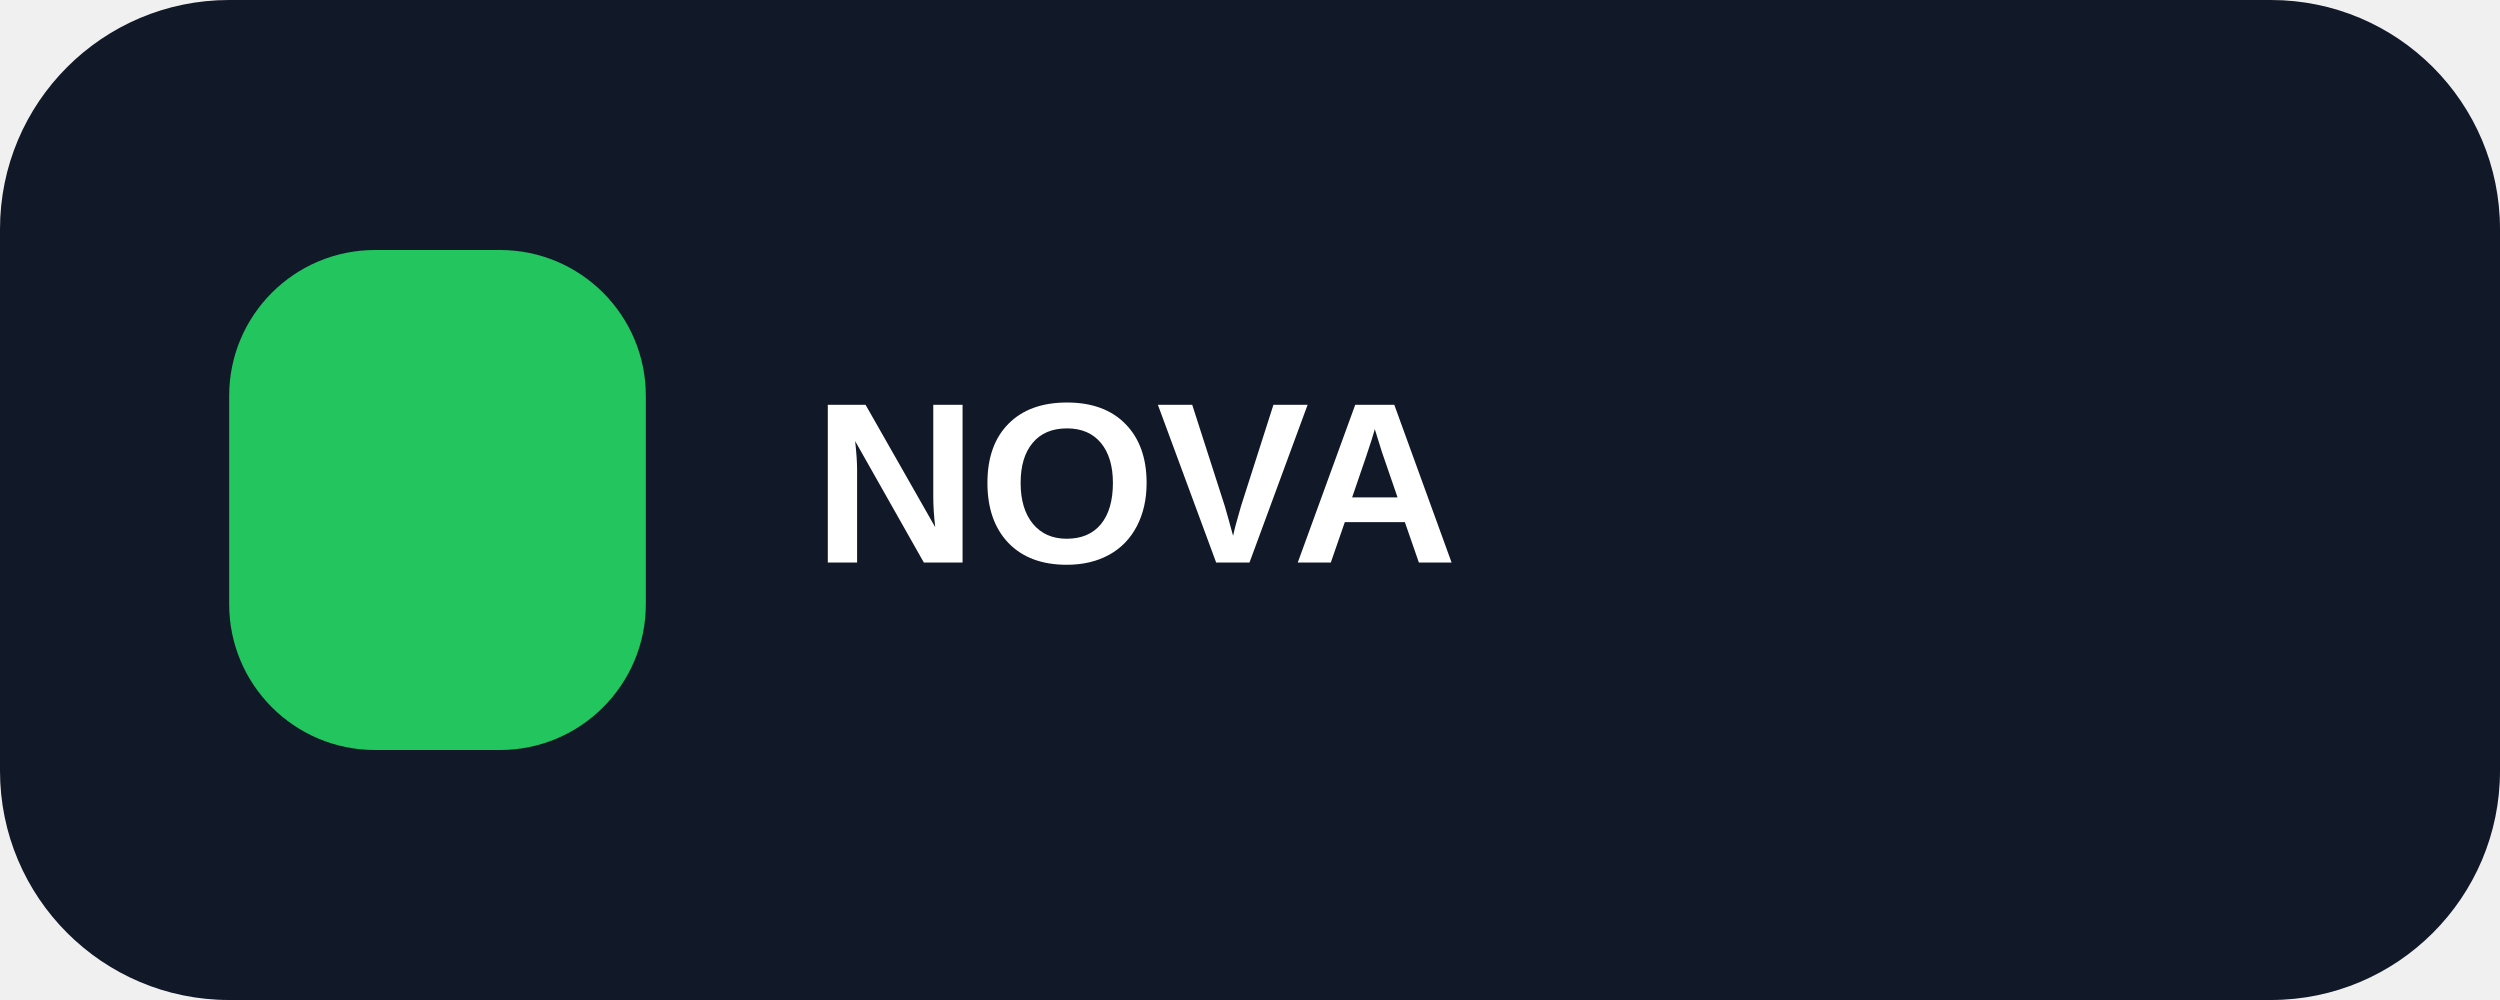
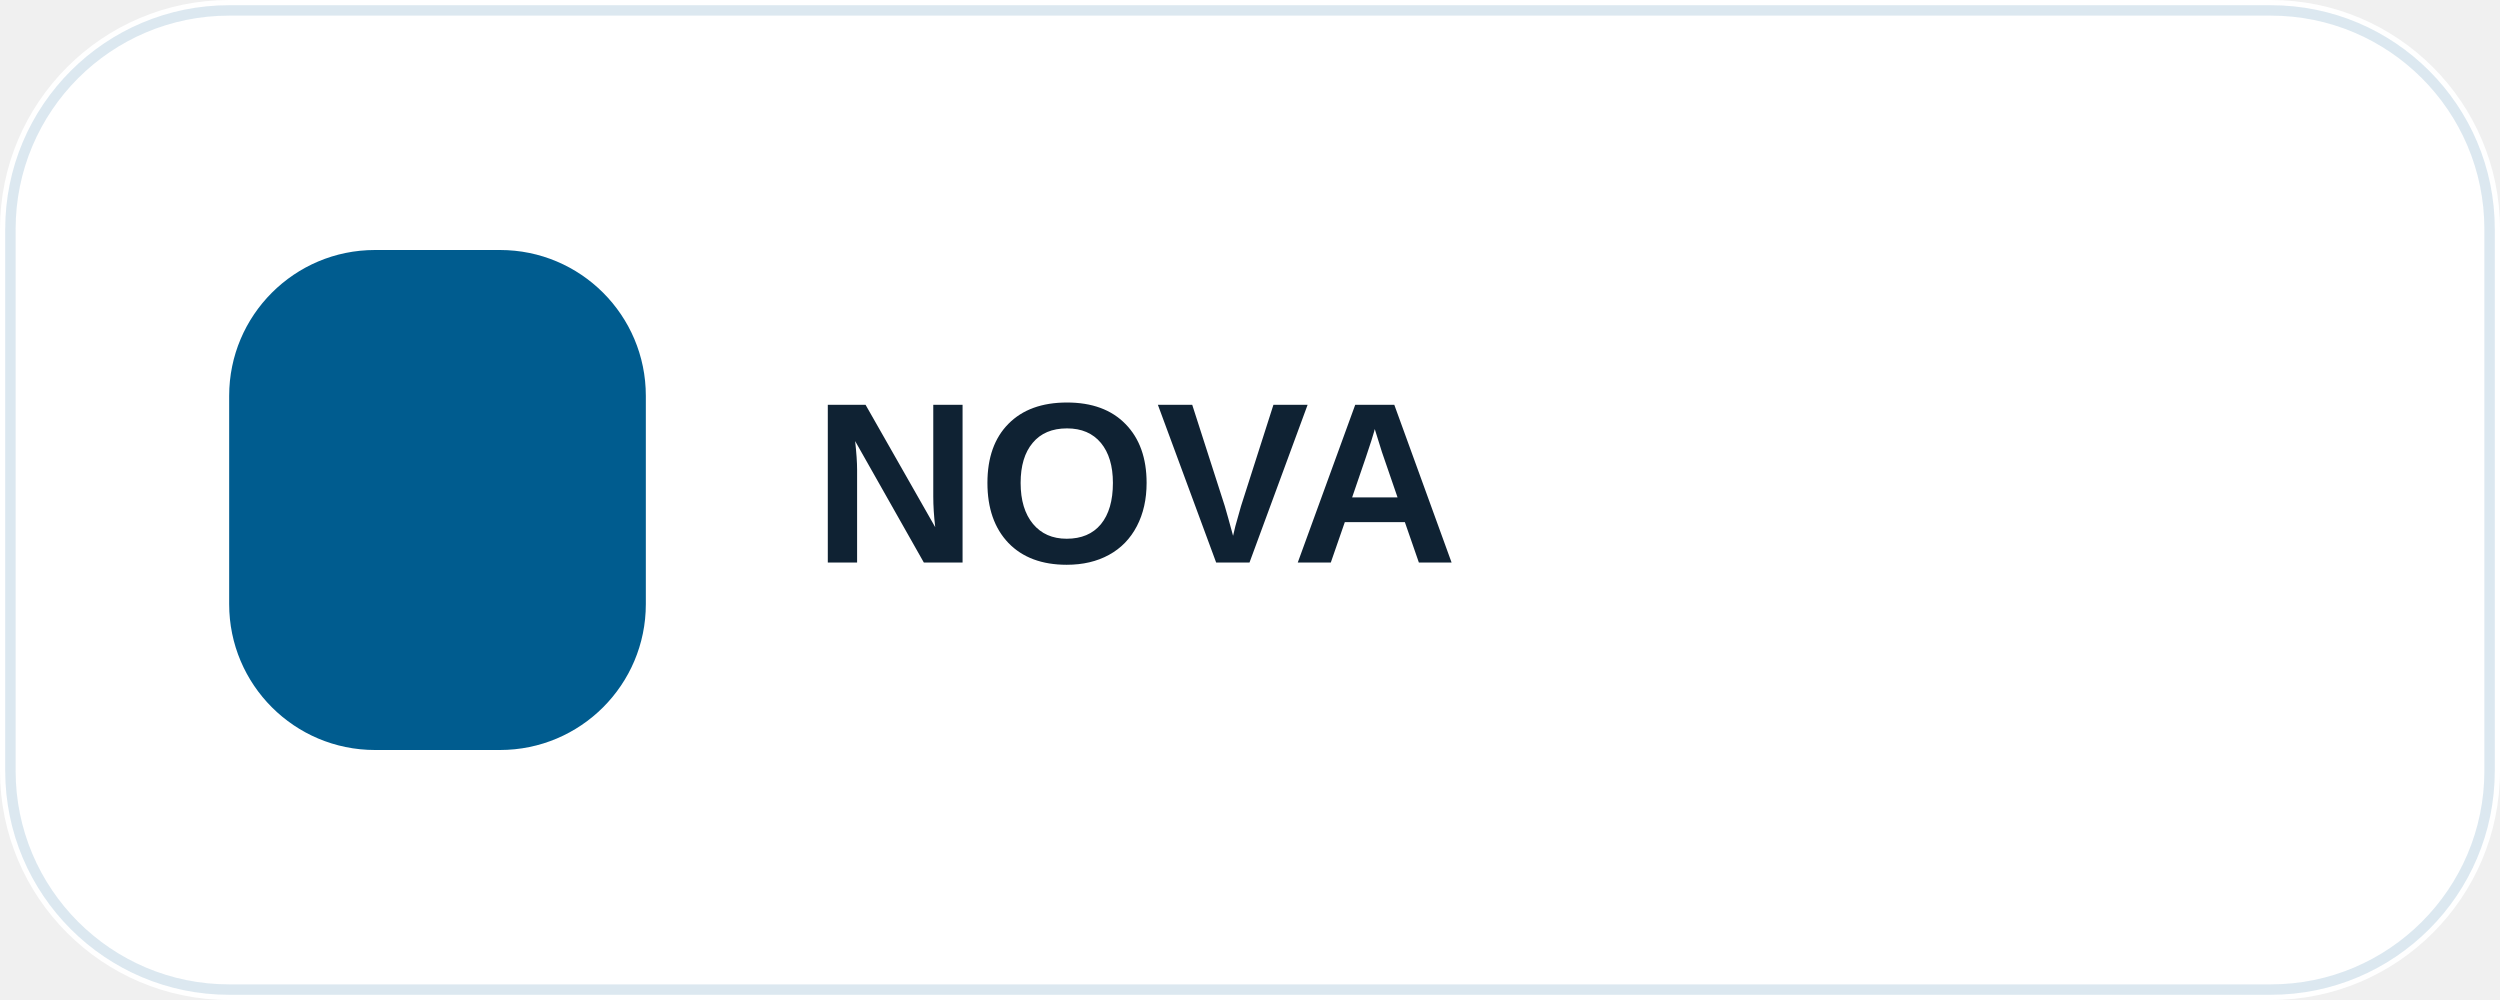
<svg xmlns="http://www.w3.org/2000/svg" width="240" height="96" viewBox="0 0 240 96" fill="none">
-   <rect width="240" height="96" rx="22" fill="#111827" />
-   <rect x="22" y="24" width="40" height="48" rx="14" fill="#22C55E" />
-   <text x="78" y="54" fill="white" font-family="Arial, sans-serif" font-size="22" font-weight="700">NOVA</text>
+   <rect width="240" height="96" rx="22" fill="#ffffff" />
+   <rect x="1" y="1" width="238" height="94" rx="21" stroke="#005c8f" stroke-opacity="0.14" />
+   <rect x="22" y="24" width="40" height="48" rx="14" fill="#005c8f" />
+   <text x="78" y="54" fill="#0f2233" font-family="Arial, sans-serif" font-size="22" font-weight="700">NOVA</text>
</svg>
